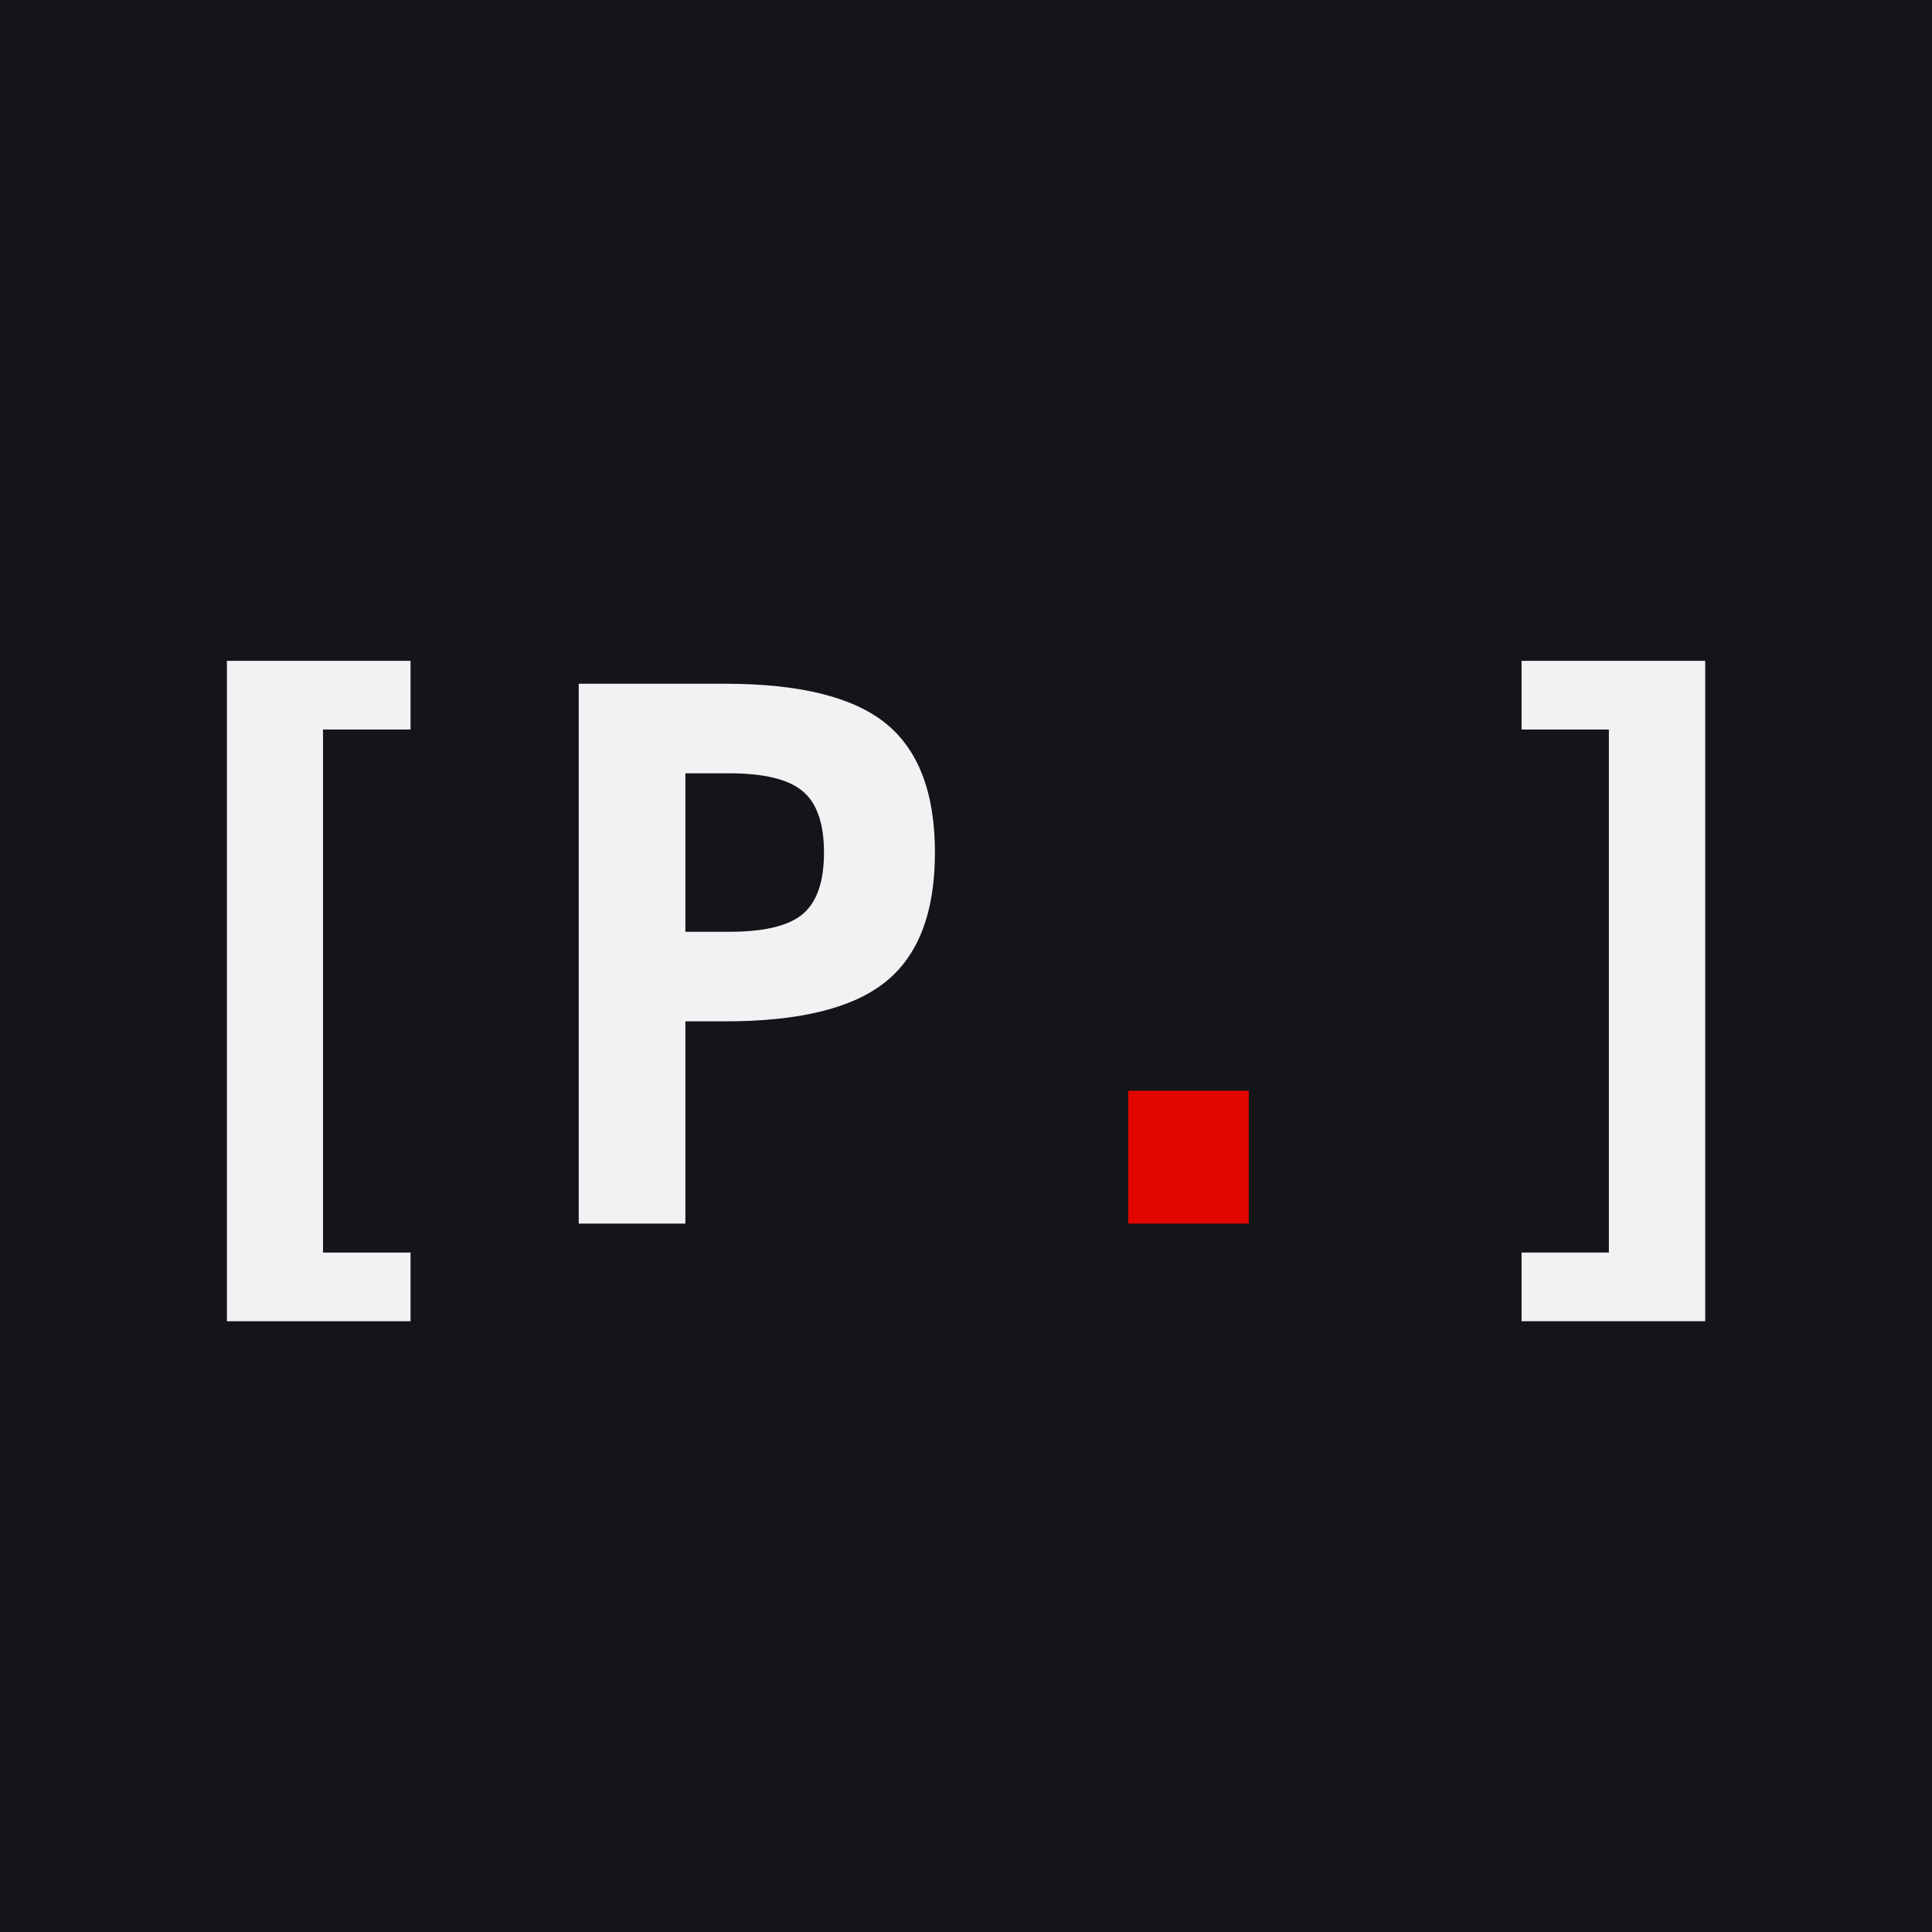
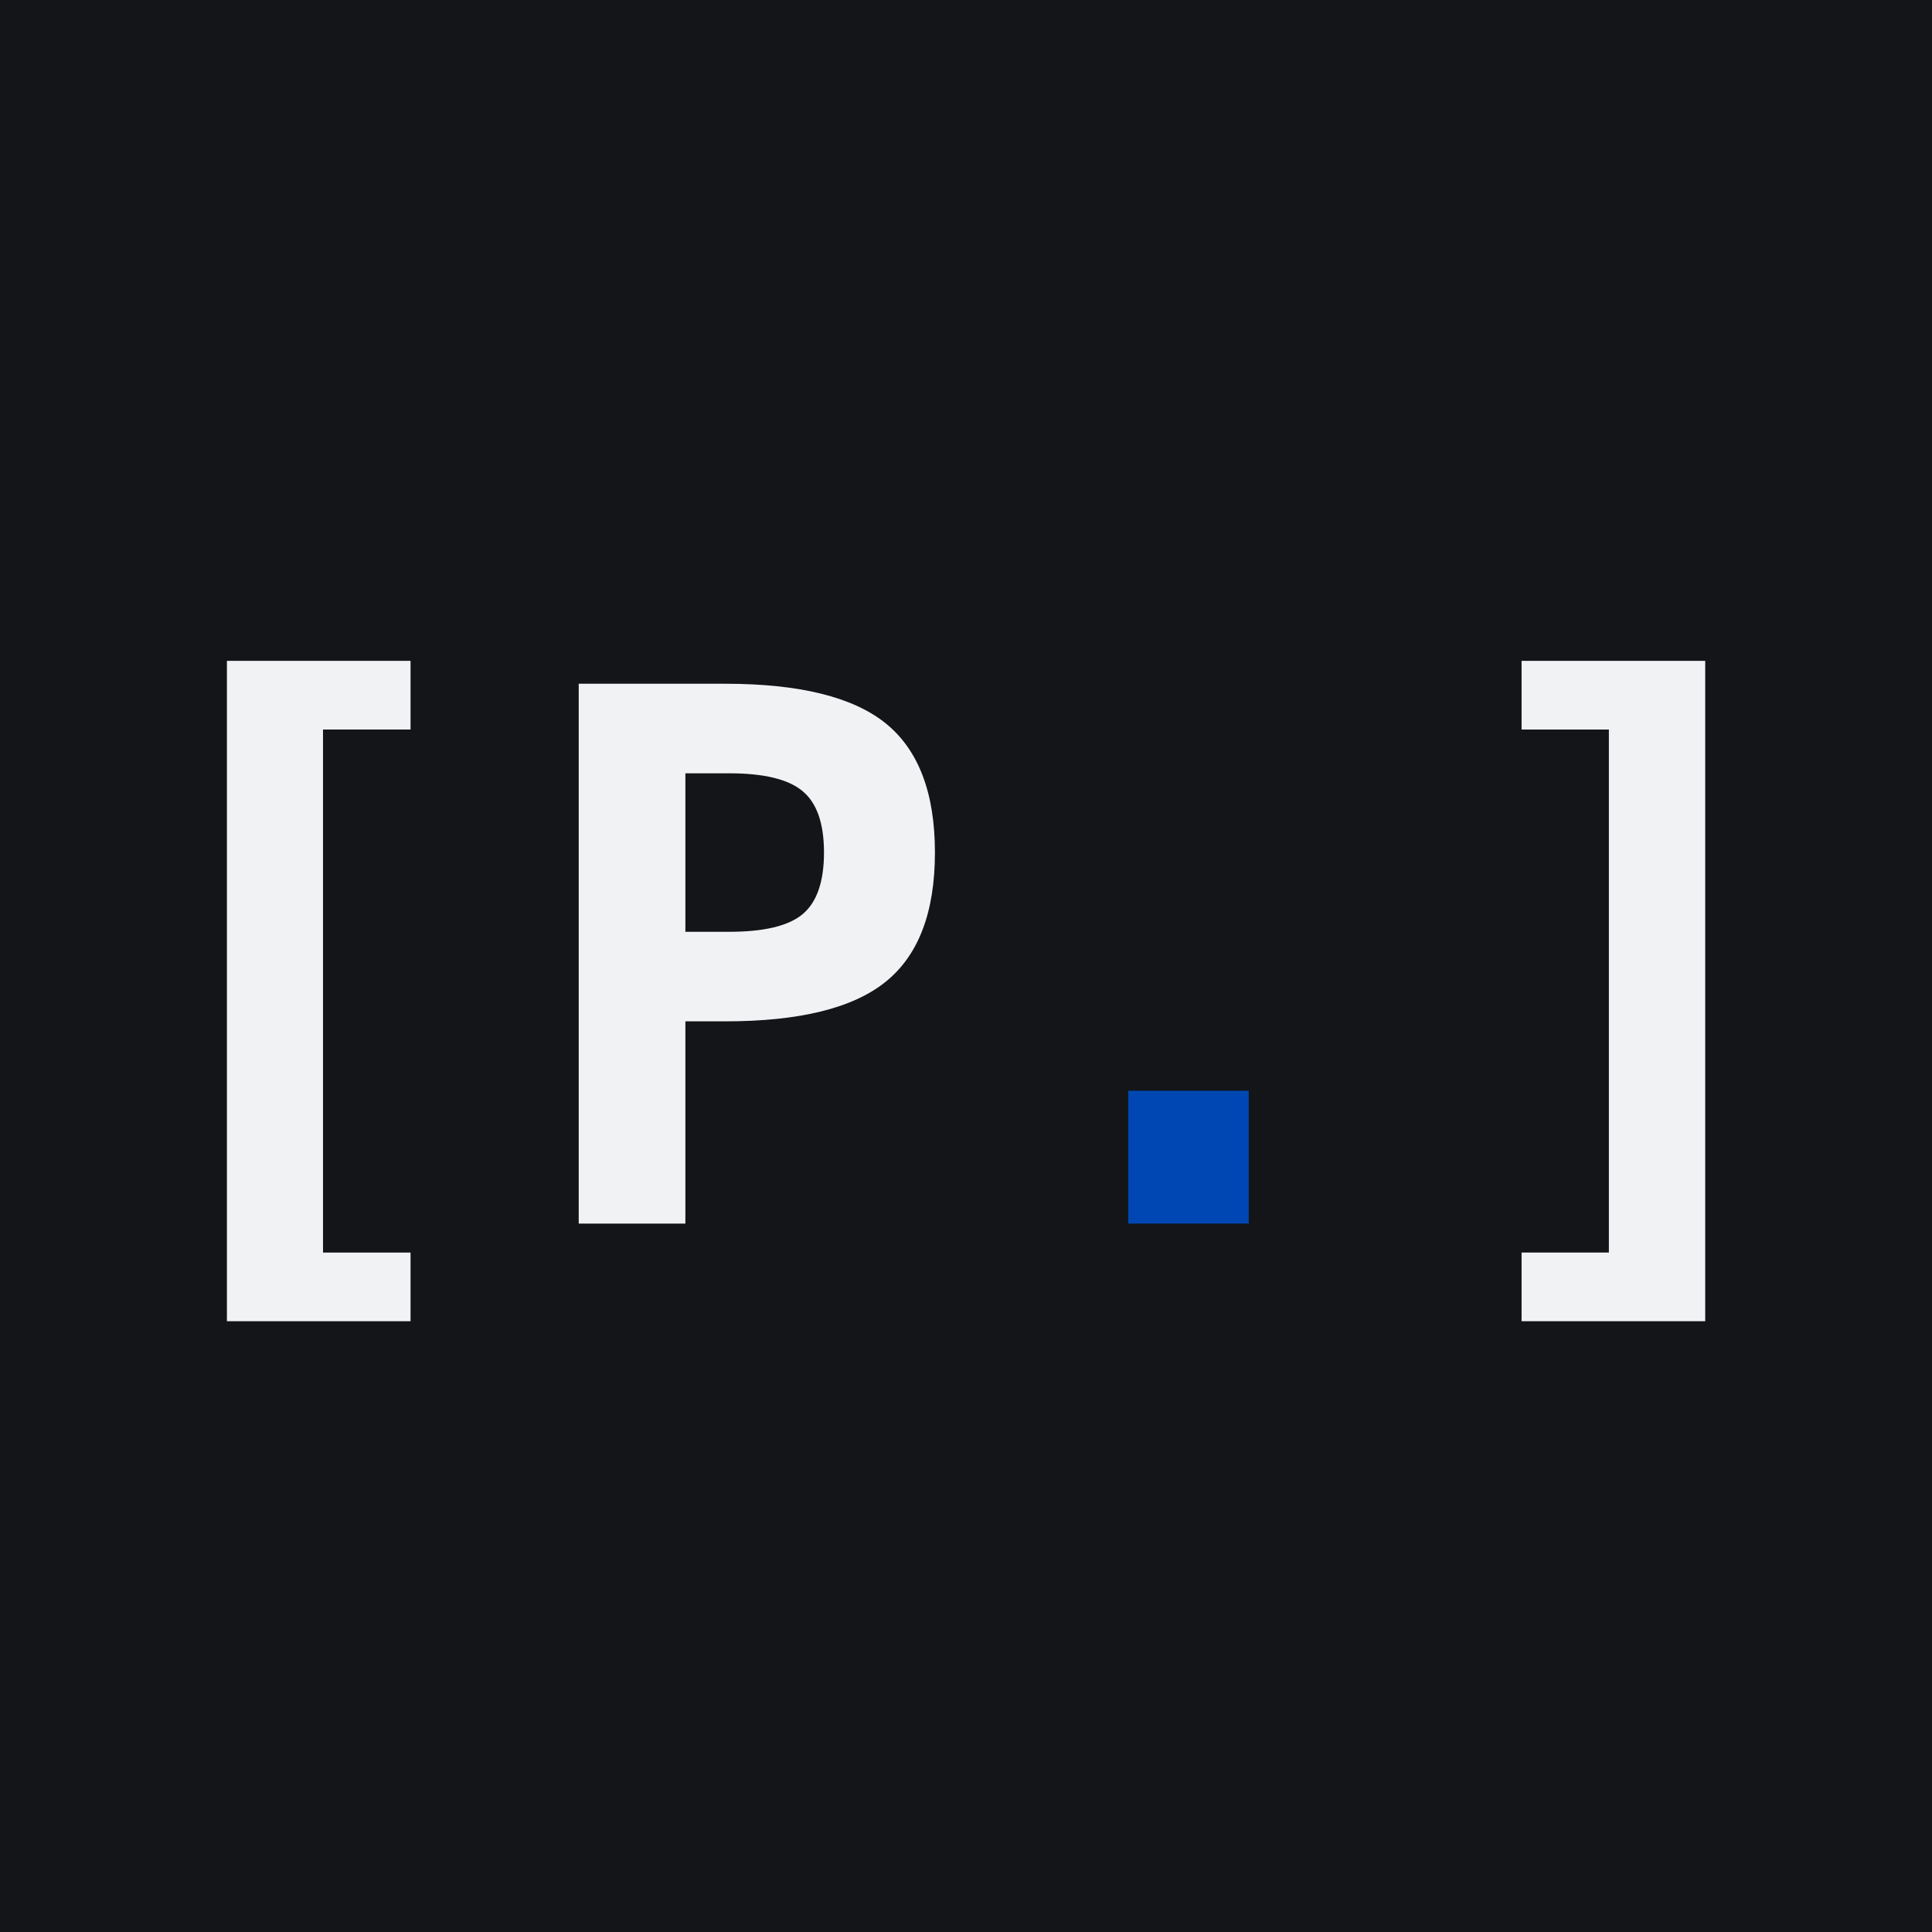
<svg xmlns="http://www.w3.org/2000/svg" width="120" height="120" viewBox="0 0 120 120">
  <rect width="120" height="120" fill="#131518" />
-   <text x="60" y="76" text-anchor="middle" font-family="'JetBrains Mono',Menlo,monospace" font-weight="600" font-size="46" fill="#F1F2F3">[P<tspan fill="#E10600">.</tspan>]</text>
+   <text x="60" y="76" text-anchor="middle" font-family="'JetBrains Mono',Menlo,monospace" font-weight="600" font-size="46" fill="#F1F2F3">[P<tspan fill="#0047B3">.</tspan>]</text>
</svg>
